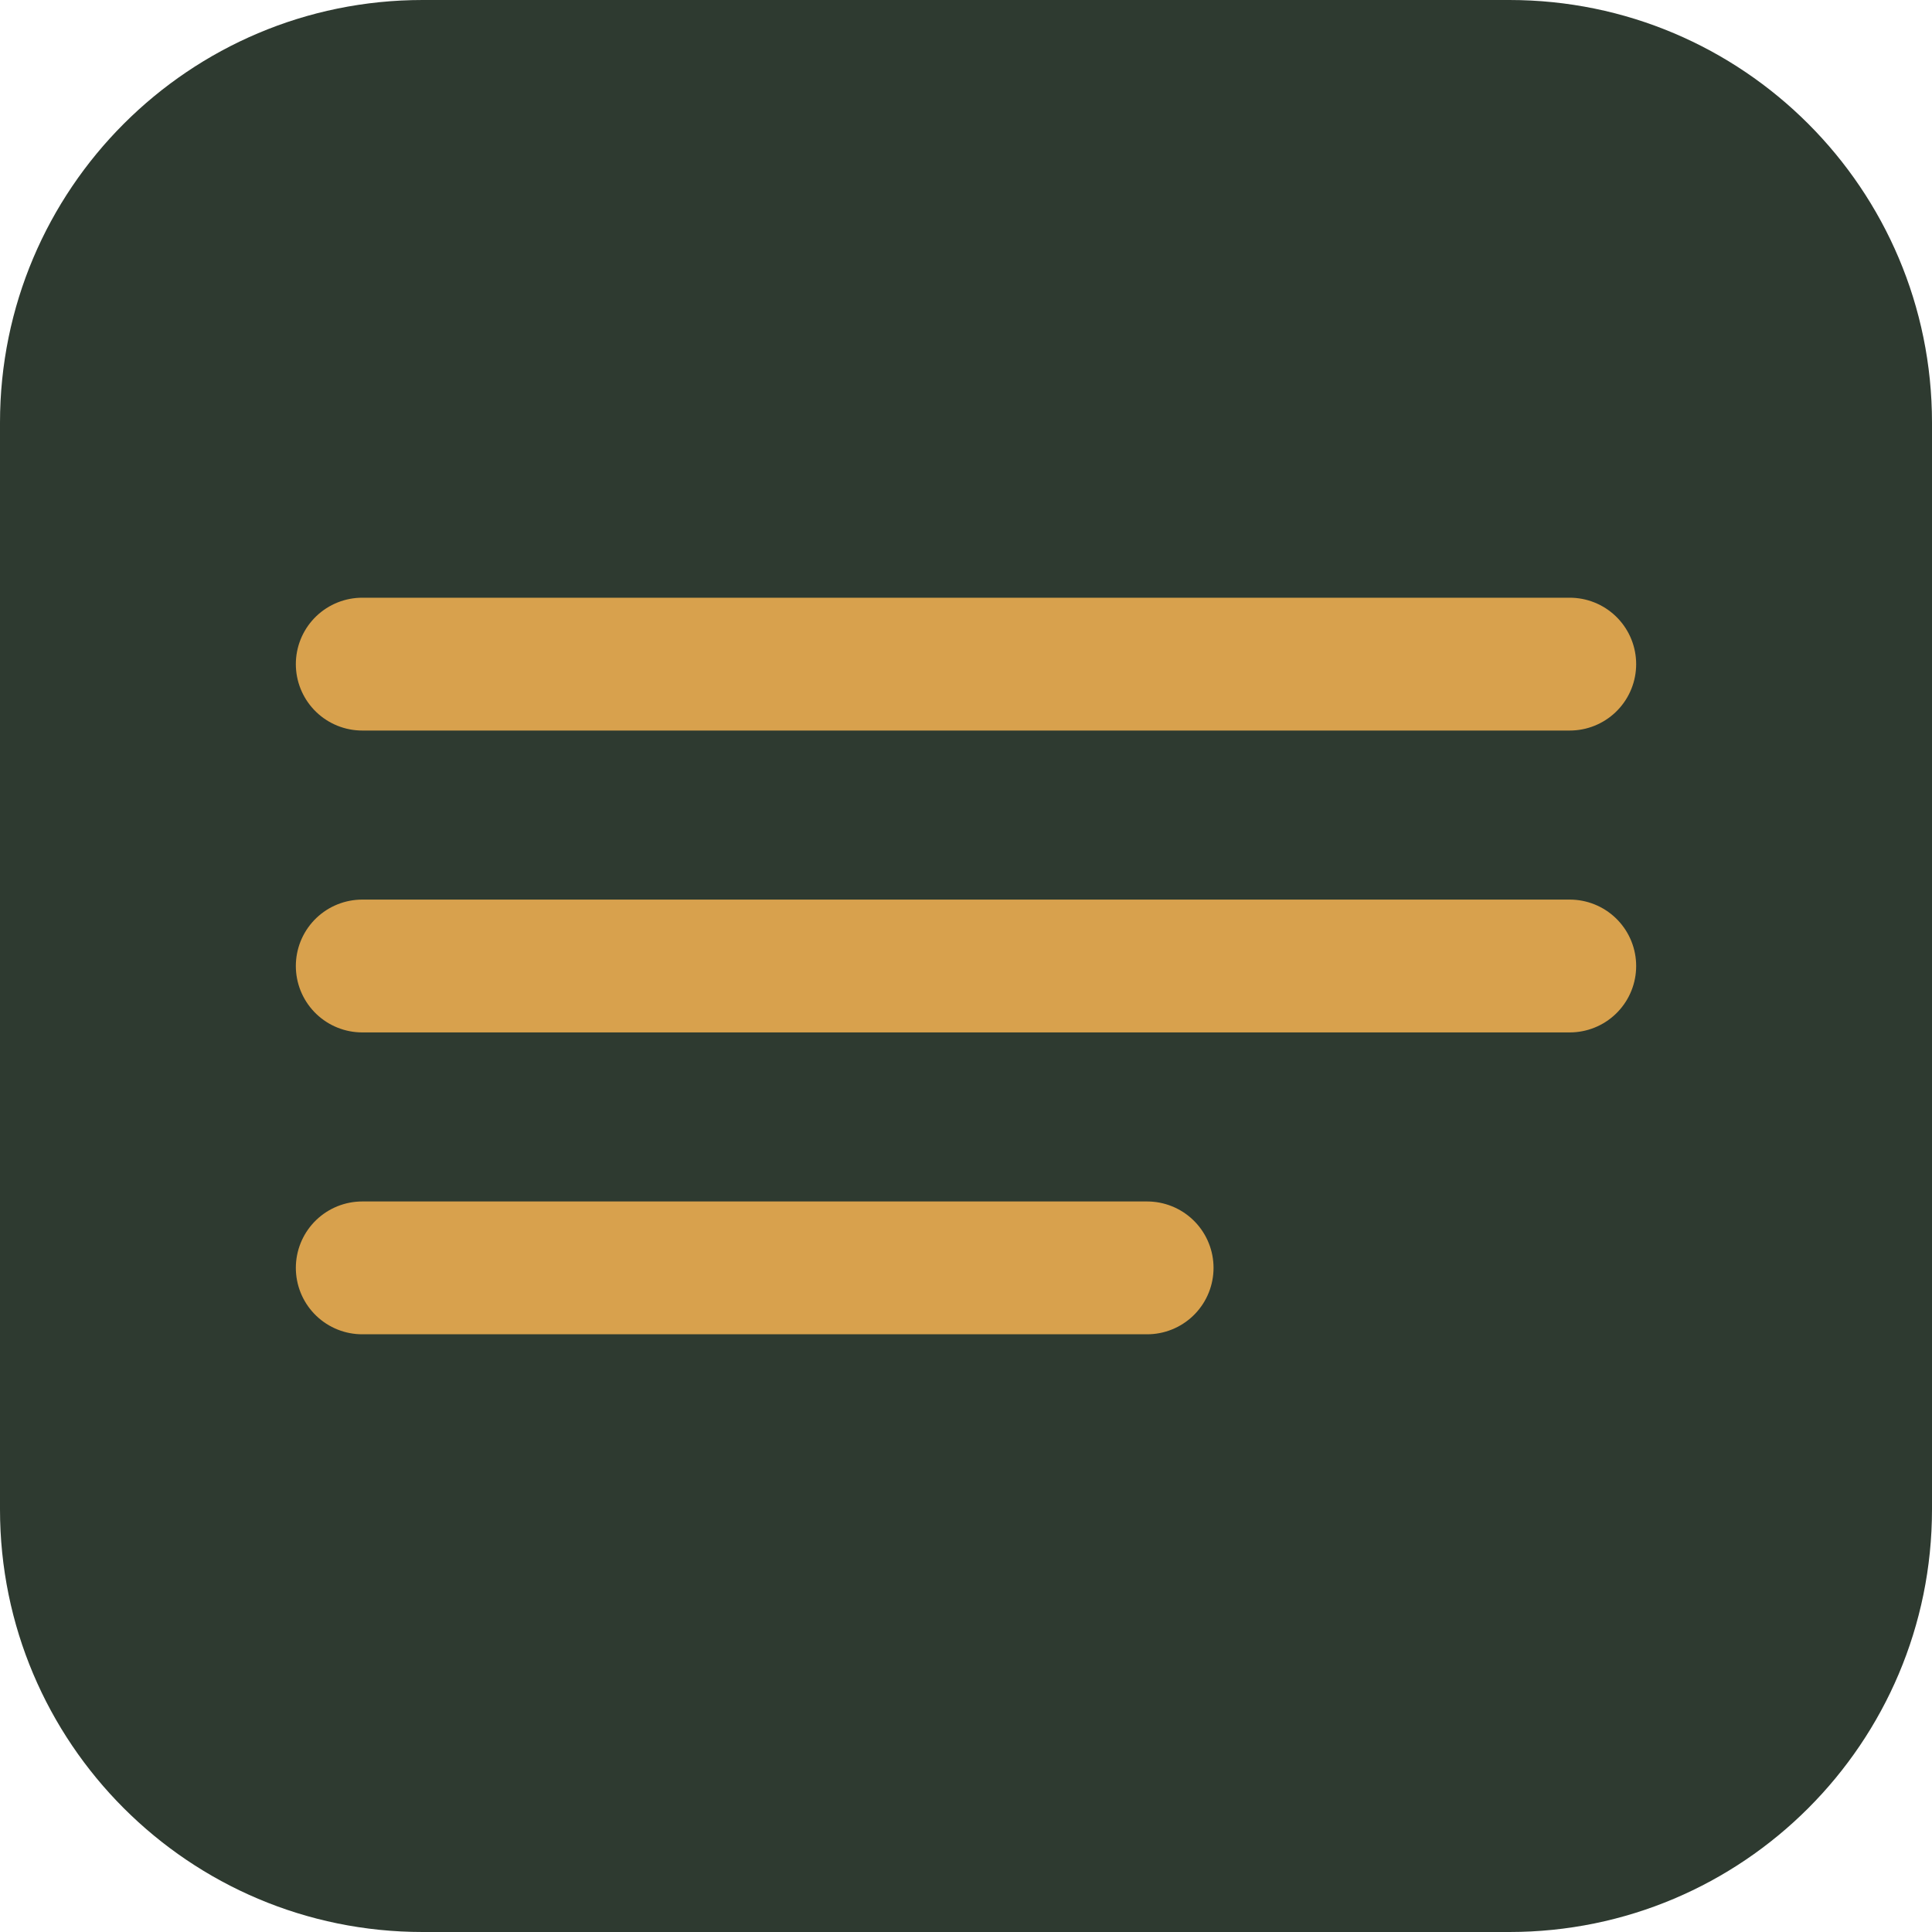
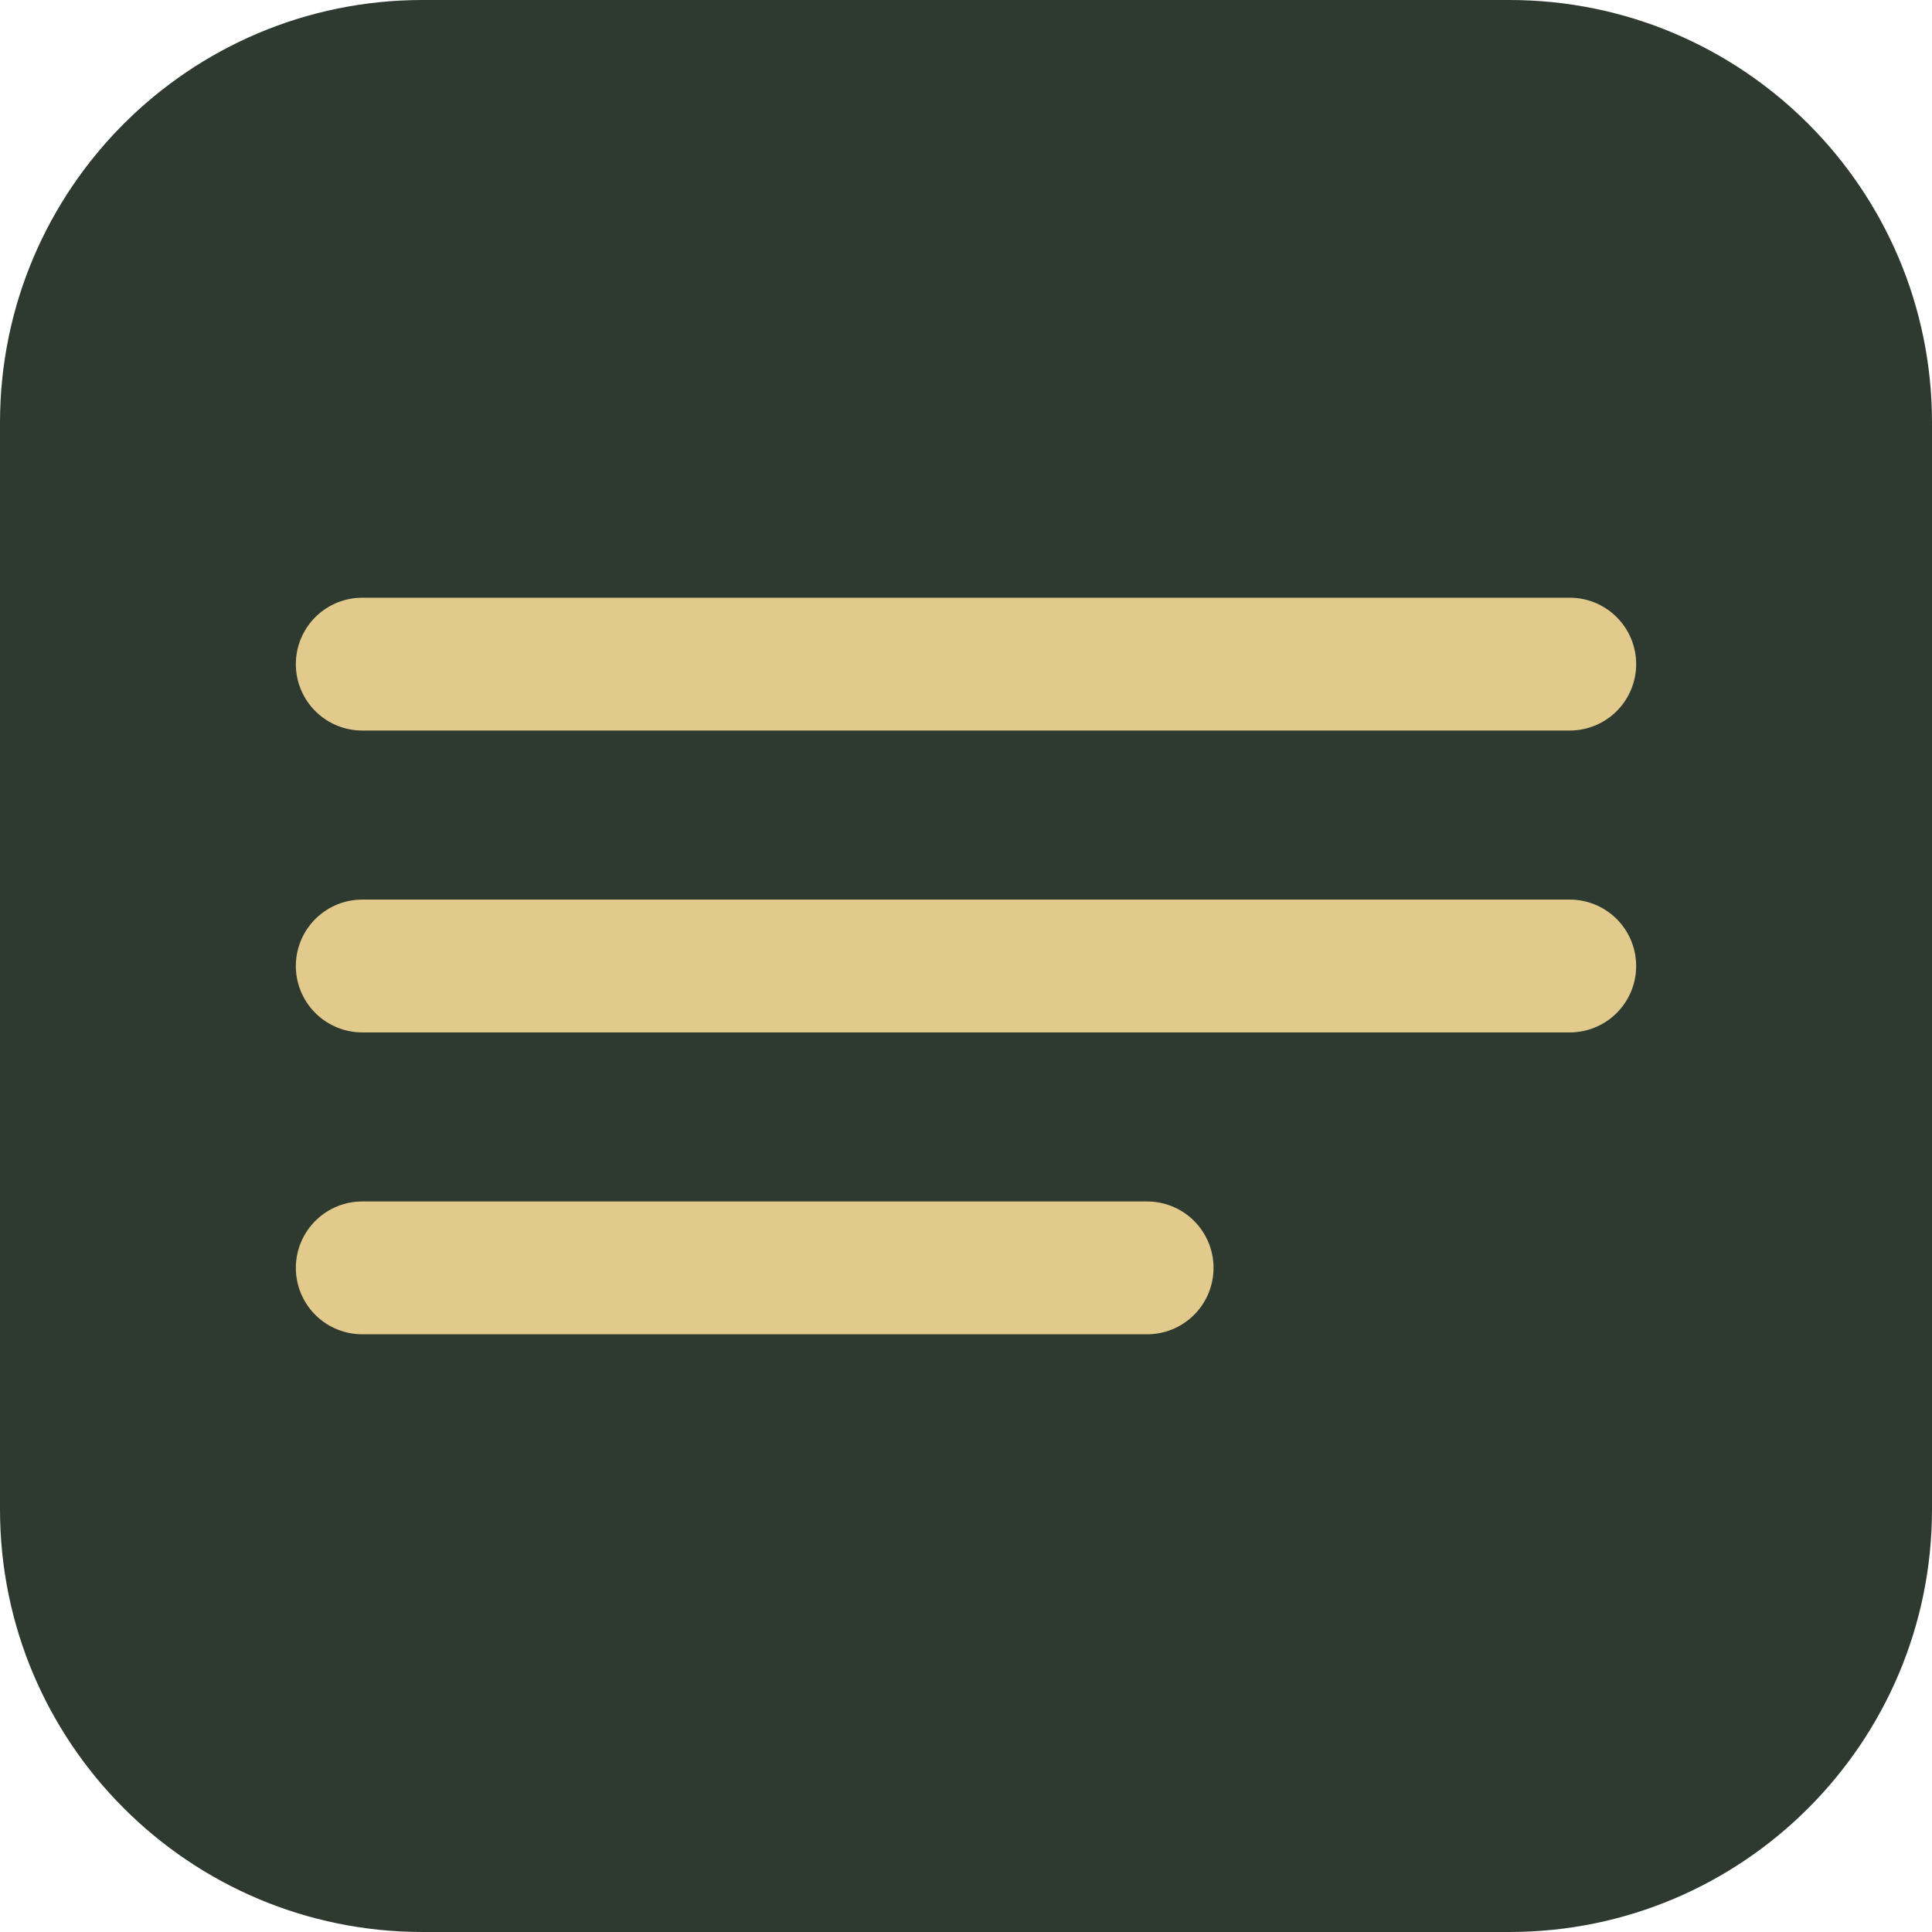
<svg xmlns="http://www.w3.org/2000/svg" viewBox="0 0 32 32">
  <rect width="32" height="32" rx="7" fill="#2e3a30" />
-   <path d="M6 11h20M6 16h20M6 21h13" stroke="#d8a14d" stroke-width="2.2" stroke-linecap="round" />
+   <path d="M6 11h20M6 16h20M6 21h13" stroke="#e2ca8c" stroke-width="2.2" stroke-linecap="round" />
</svg>
